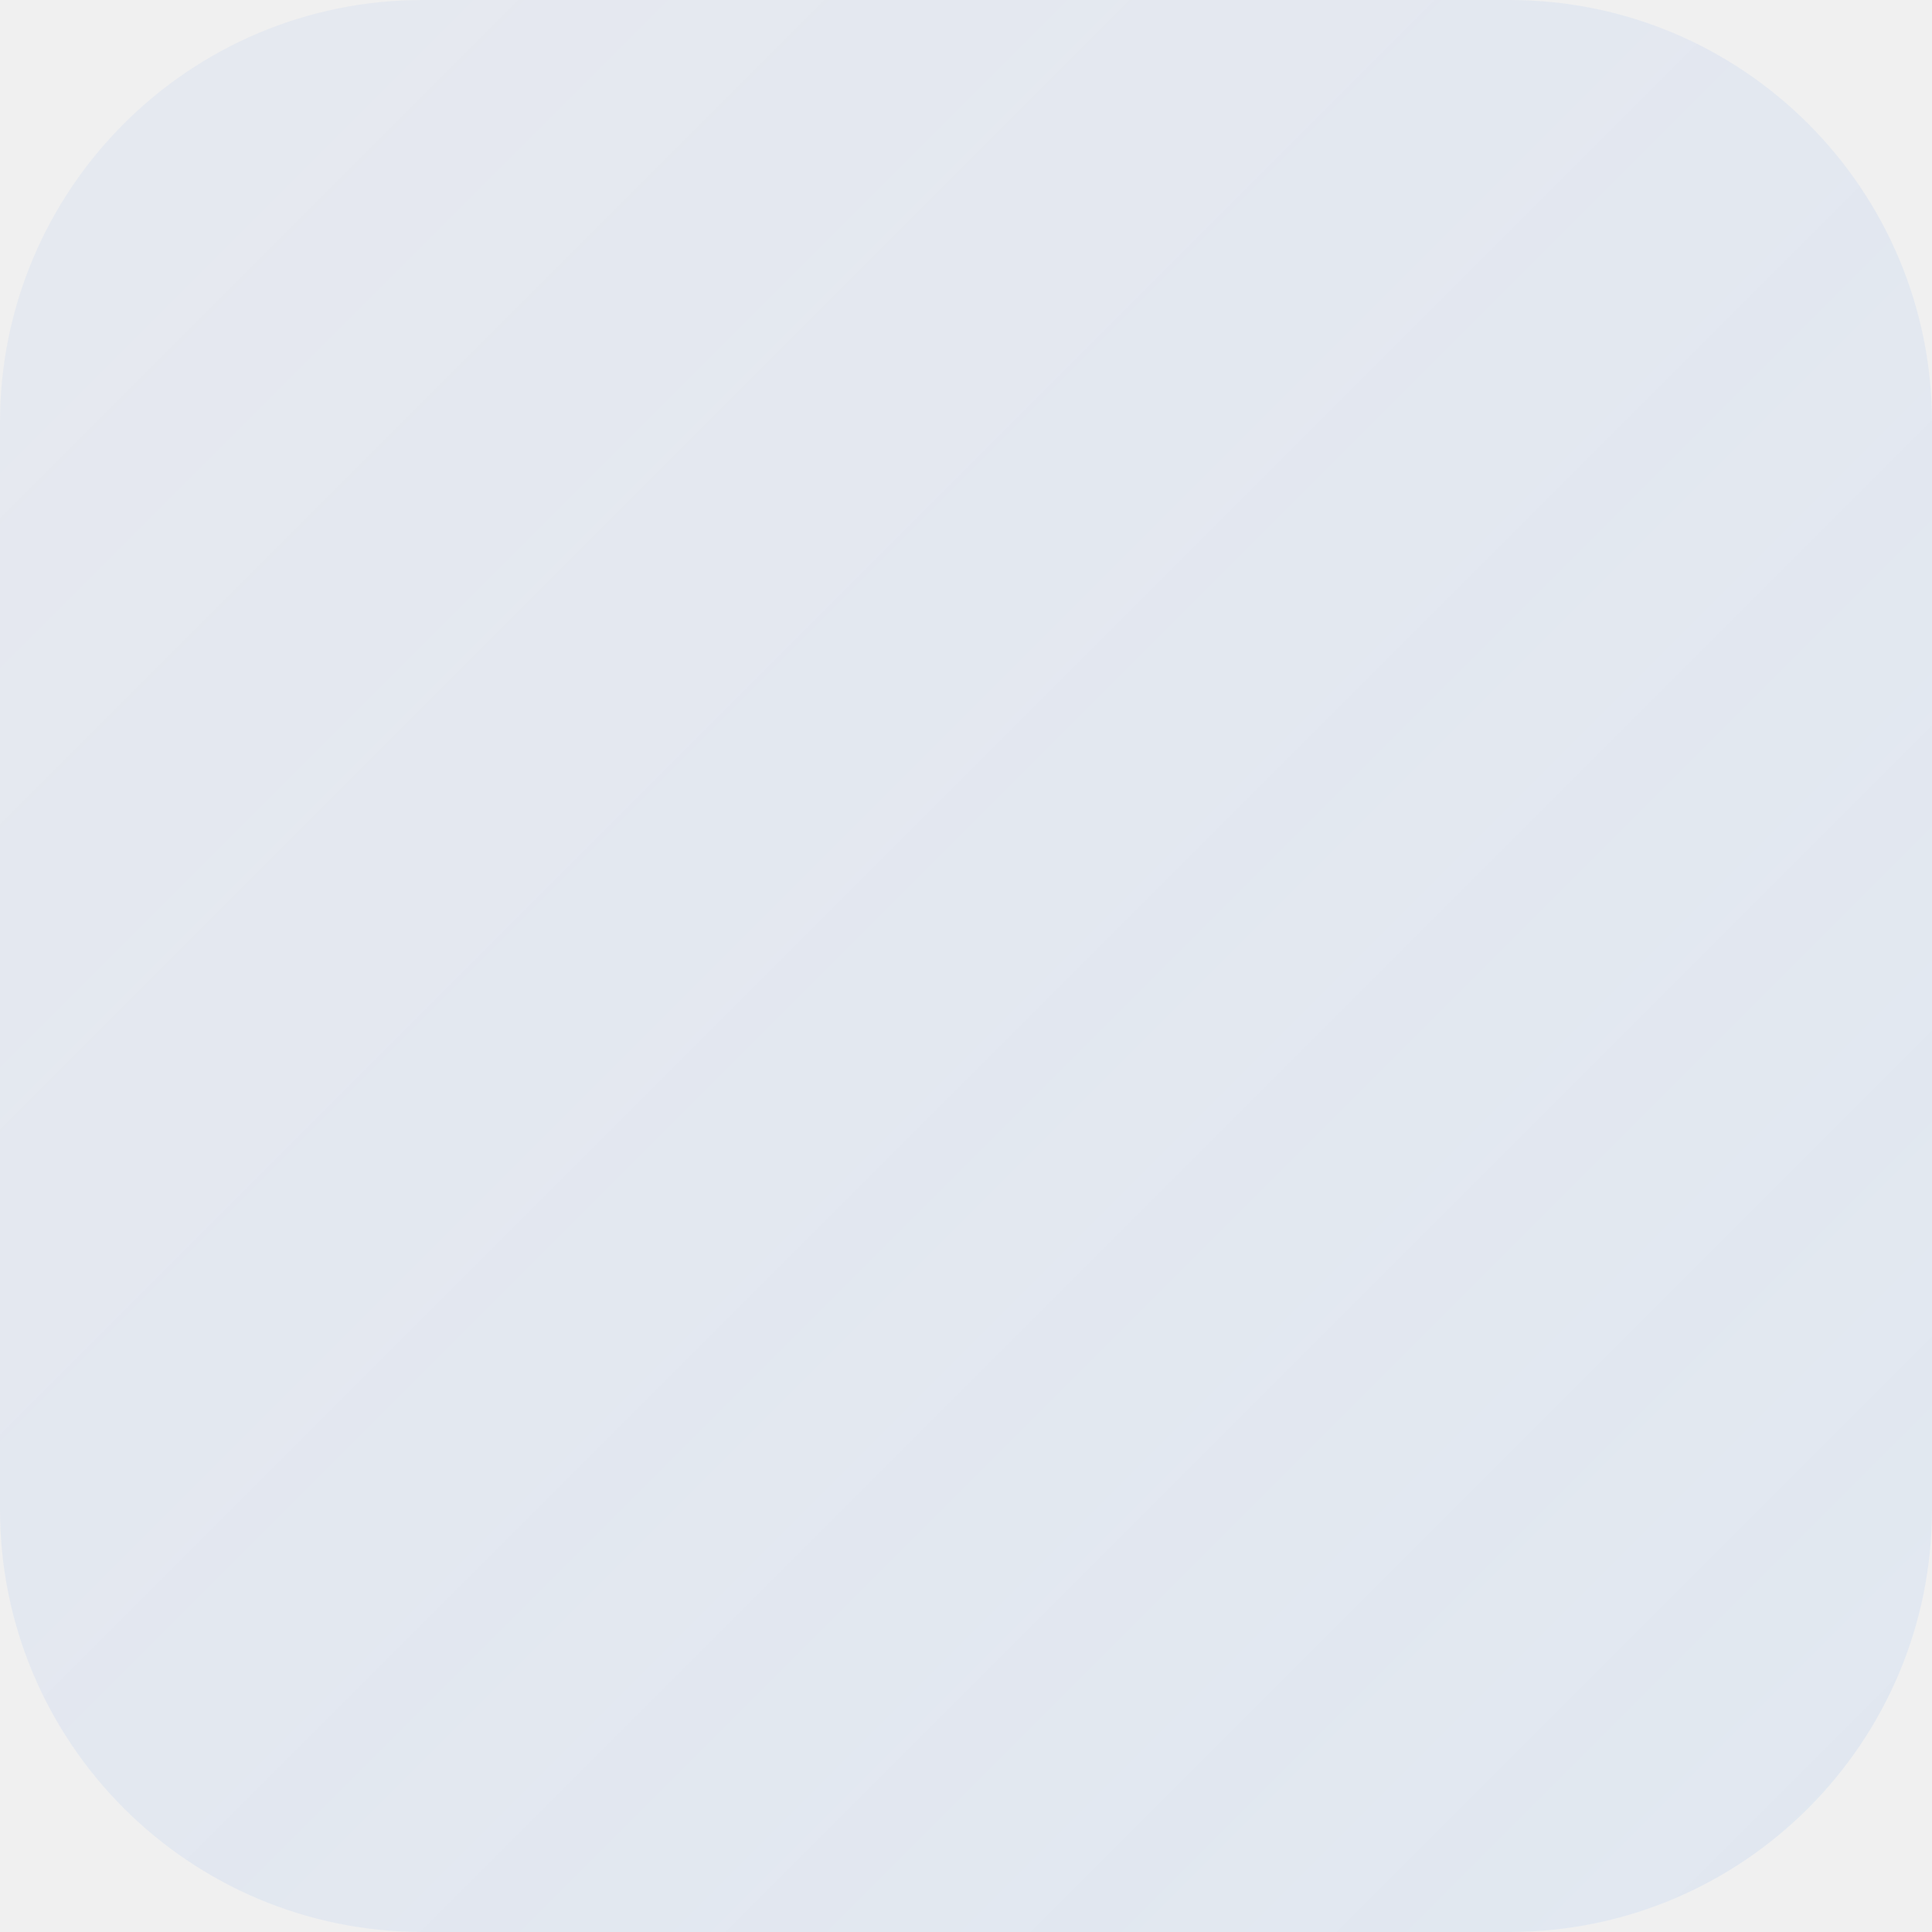
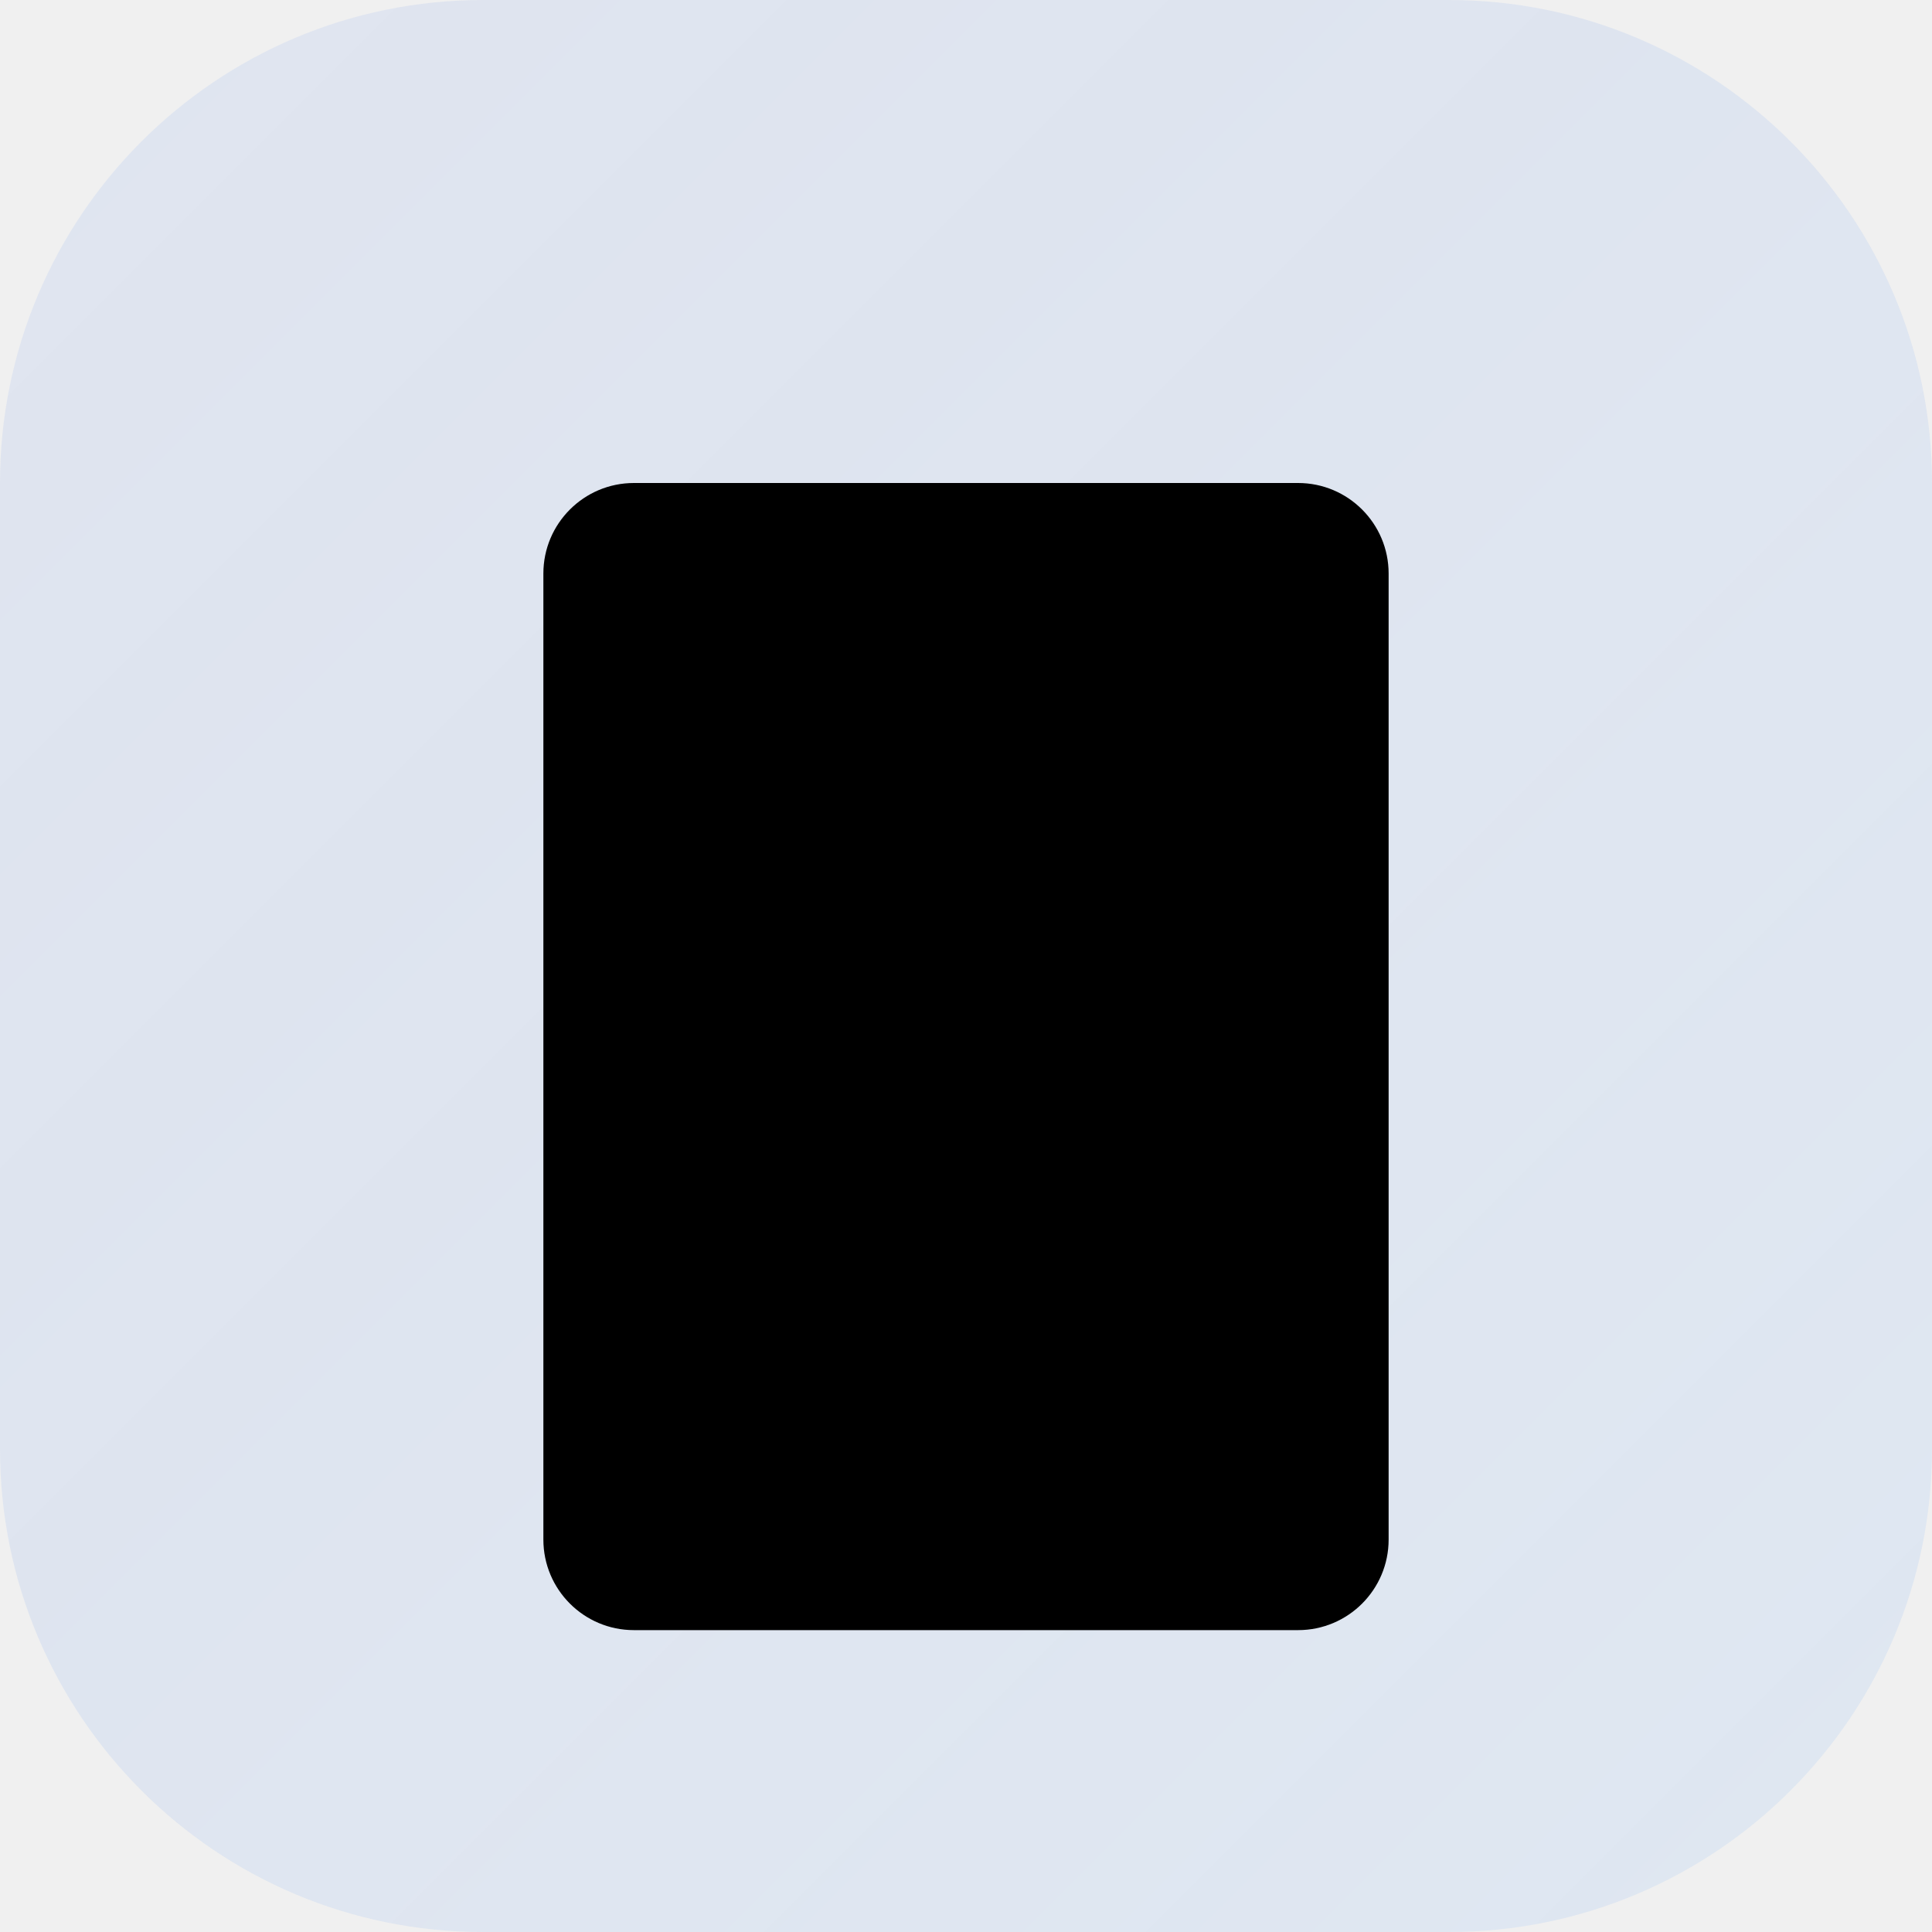
<svg xmlns="http://www.w3.org/2000/svg" width="32" height="32" viewBox="0 0 32 32" fill="none">
  <style>
    @media (prefers-color-scheme: dark) {
-       .bg { fill: #0d1e38; }
-       .building { fill: #e8f0fe; }
-       .window { fill: #3b82f6; }
+       .bg { fill: #0a0a1a; }
+       .gradient-start { stop-color: #2563eb; }
+       .gradient-end { stop-color: #0ea5e9; }
+       .icon { fill: #ffffff; }
      .accent { fill: #60a5fa; }
-       .glow { fill: #93c5fd; }
    }
    @media (prefers-color-scheme: light) {
      .bg { fill: #ffffff; }
-       .building { fill: #0c1a2e; }
-       .window { fill: #2563eb; }
-       .accent { fill: #3b82f6; }
-       .glow { fill: #60a5fa; }
+       .gradient-start { stop-color: #2563eb; }
+       .gradient-end { stop-color: #60a5fa; }
+       .icon { fill: #ffffff; }
+       .accent { fill: #93c5fd; }
    }
  </style>
  <defs>
-     <linearGradient id="bgGrad" x1="0%" y1="0%" x2="100%" y2="100%">
-       <stop offset="0%" style="stop-color:#2563eb;stop-opacity:0.05" />
-       <stop offset="100%" style="stop-color:#60a5fa;stop-opacity:0.1" />
+     <linearGradient id="mainGradient" x1="0%" y1="0%" x2="100%" y2="100%">
+       <stop offset="0%" class="gradient-start" />
+       <stop offset="100%" class="gradient-end" />
+     </linearGradient>
+     <linearGradient id="bgGradient" x1="0%" y1="0%" x2="100%" y2="100%">
+       <stop offset="0%" style="stop-color:#2563eb;stop-opacity:0.08" />
+       <stop offset="100%" style="stop-color:#60a5fa;stop-opacity:0.12" />
    </linearGradient>
  </defs>
-   <rect width="32" height="32" rx="7" class="bg" />
-   <rect width="32" height="32" rx="7" fill="url(#bgGrad)" />
-   <g transform="translate(8, 7)">
-     <path d="M2 2 L14 2 L14 18 L2 18 Z" class="building" opacity="0.95" />
-     <rect x="4" y="4" width="1.5" height="1.5" rx="0.4" class="window" opacity="0.9" />
-     <rect x="7.25" y="4" width="1.5" height="1.5" rx="0.4" class="window" opacity="0.9" />
-     <rect x="10.5" y="4" width="1.5" height="1.5" rx="0.4" class="window" opacity="0.9" />
-     <rect x="4" y="7" width="1.5" height="1.5" rx="0.4" class="window" opacity="0.9" />
-     <rect x="7.25" y="7" width="1.5" height="1.5" rx="0.4" class="window" opacity="0.9" />
-     <rect x="10.5" y="7" width="1.5" height="1.5" rx="0.4" class="window" opacity="0.9" />
-     <rect x="4" y="10" width="1.5" height="1.5" rx="0.4" class="glow" opacity="0.7" />
-     <rect x="7.25" y="10" width="1.5" height="1.5" rx="0.4" class="glow" opacity="0.7" />
-     <rect x="10.5" y="10" width="1.5" height="1.5" rx="0.4" class="glow" opacity="0.7" />
-     <rect x="6.5" y="14" width="3" height="4" rx="0.5" class="accent" opacity="0.85" />
-     <rect x="1.5" y="1" width="13" height="1.2" rx="0.6" class="accent" opacity="0.8" />
+   <rect width="32" height="32" rx="8" class="bg" />
+   <rect width="32" height="32" rx="8" fill="url(#bgGradient)" />
+   <g transform="translate(6, 5)">
+     <rect x="3" y="3" width="14" height="19" rx="1.5" fill="url(#mainGradient)" />
+     <g class="icon" opacity="0.95">
+       <rect x="5.5" y="5.5" width="2.5" height="2" rx="0.5" />
+       <rect x="9" y="5.5" width="2.5" height="2" rx="0.5" />
+       <rect x="12.5" y="5.5" width="2.5" height="2" rx="0.5" />
+       <rect x="5.5" y="9" width="2.5" height="2" rx="0.5" />
+       <rect x="9" y="9" width="2.5" height="2" rx="0.5" />
+       <rect x="12.5" y="9" width="2.5" height="2" rx="0.5" />
+       <rect x="5.5" y="12.5" width="2.5" height="2" rx="0.5" />
+       <rect x="9" y="12.5" width="2.5" height="2" rx="0.5" />
+       <rect x="12.5" y="12.5" width="2.5" height="2" rx="0.5" />
+       <rect x="8" y="17" width="4" height="5" rx="0.5" opacity="0.85" />
+     </g>
  </g>
</svg>
